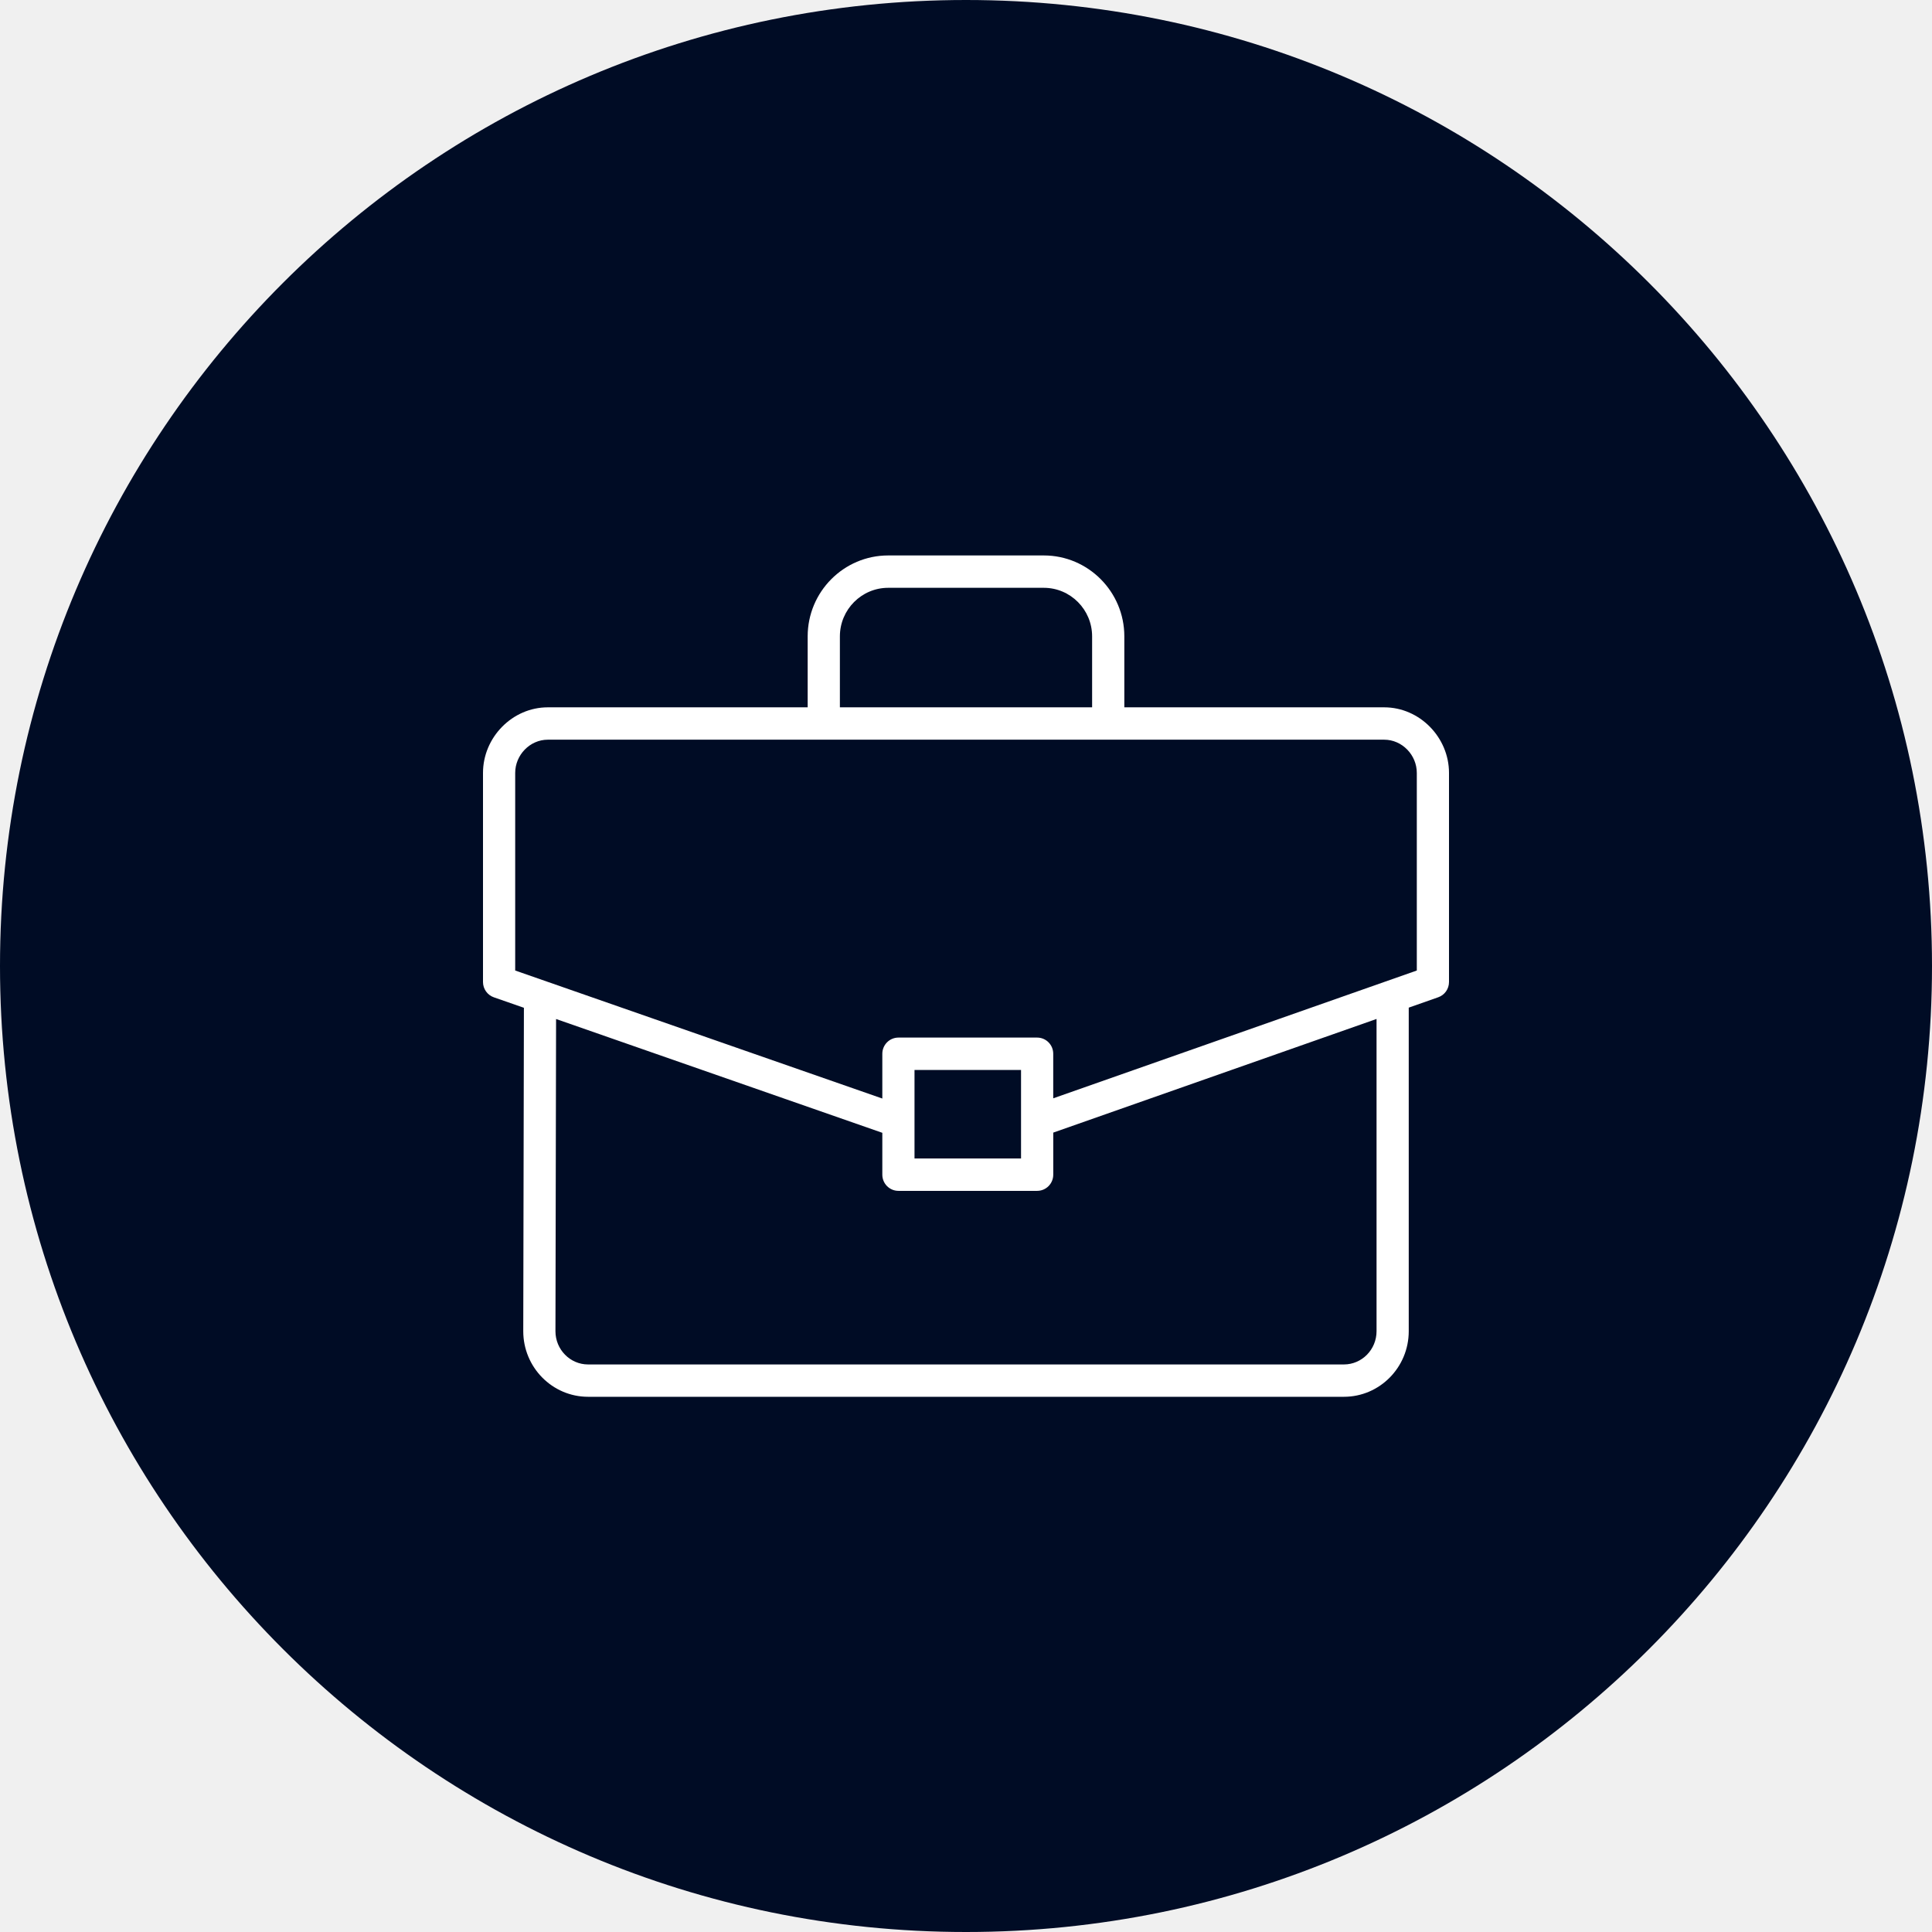
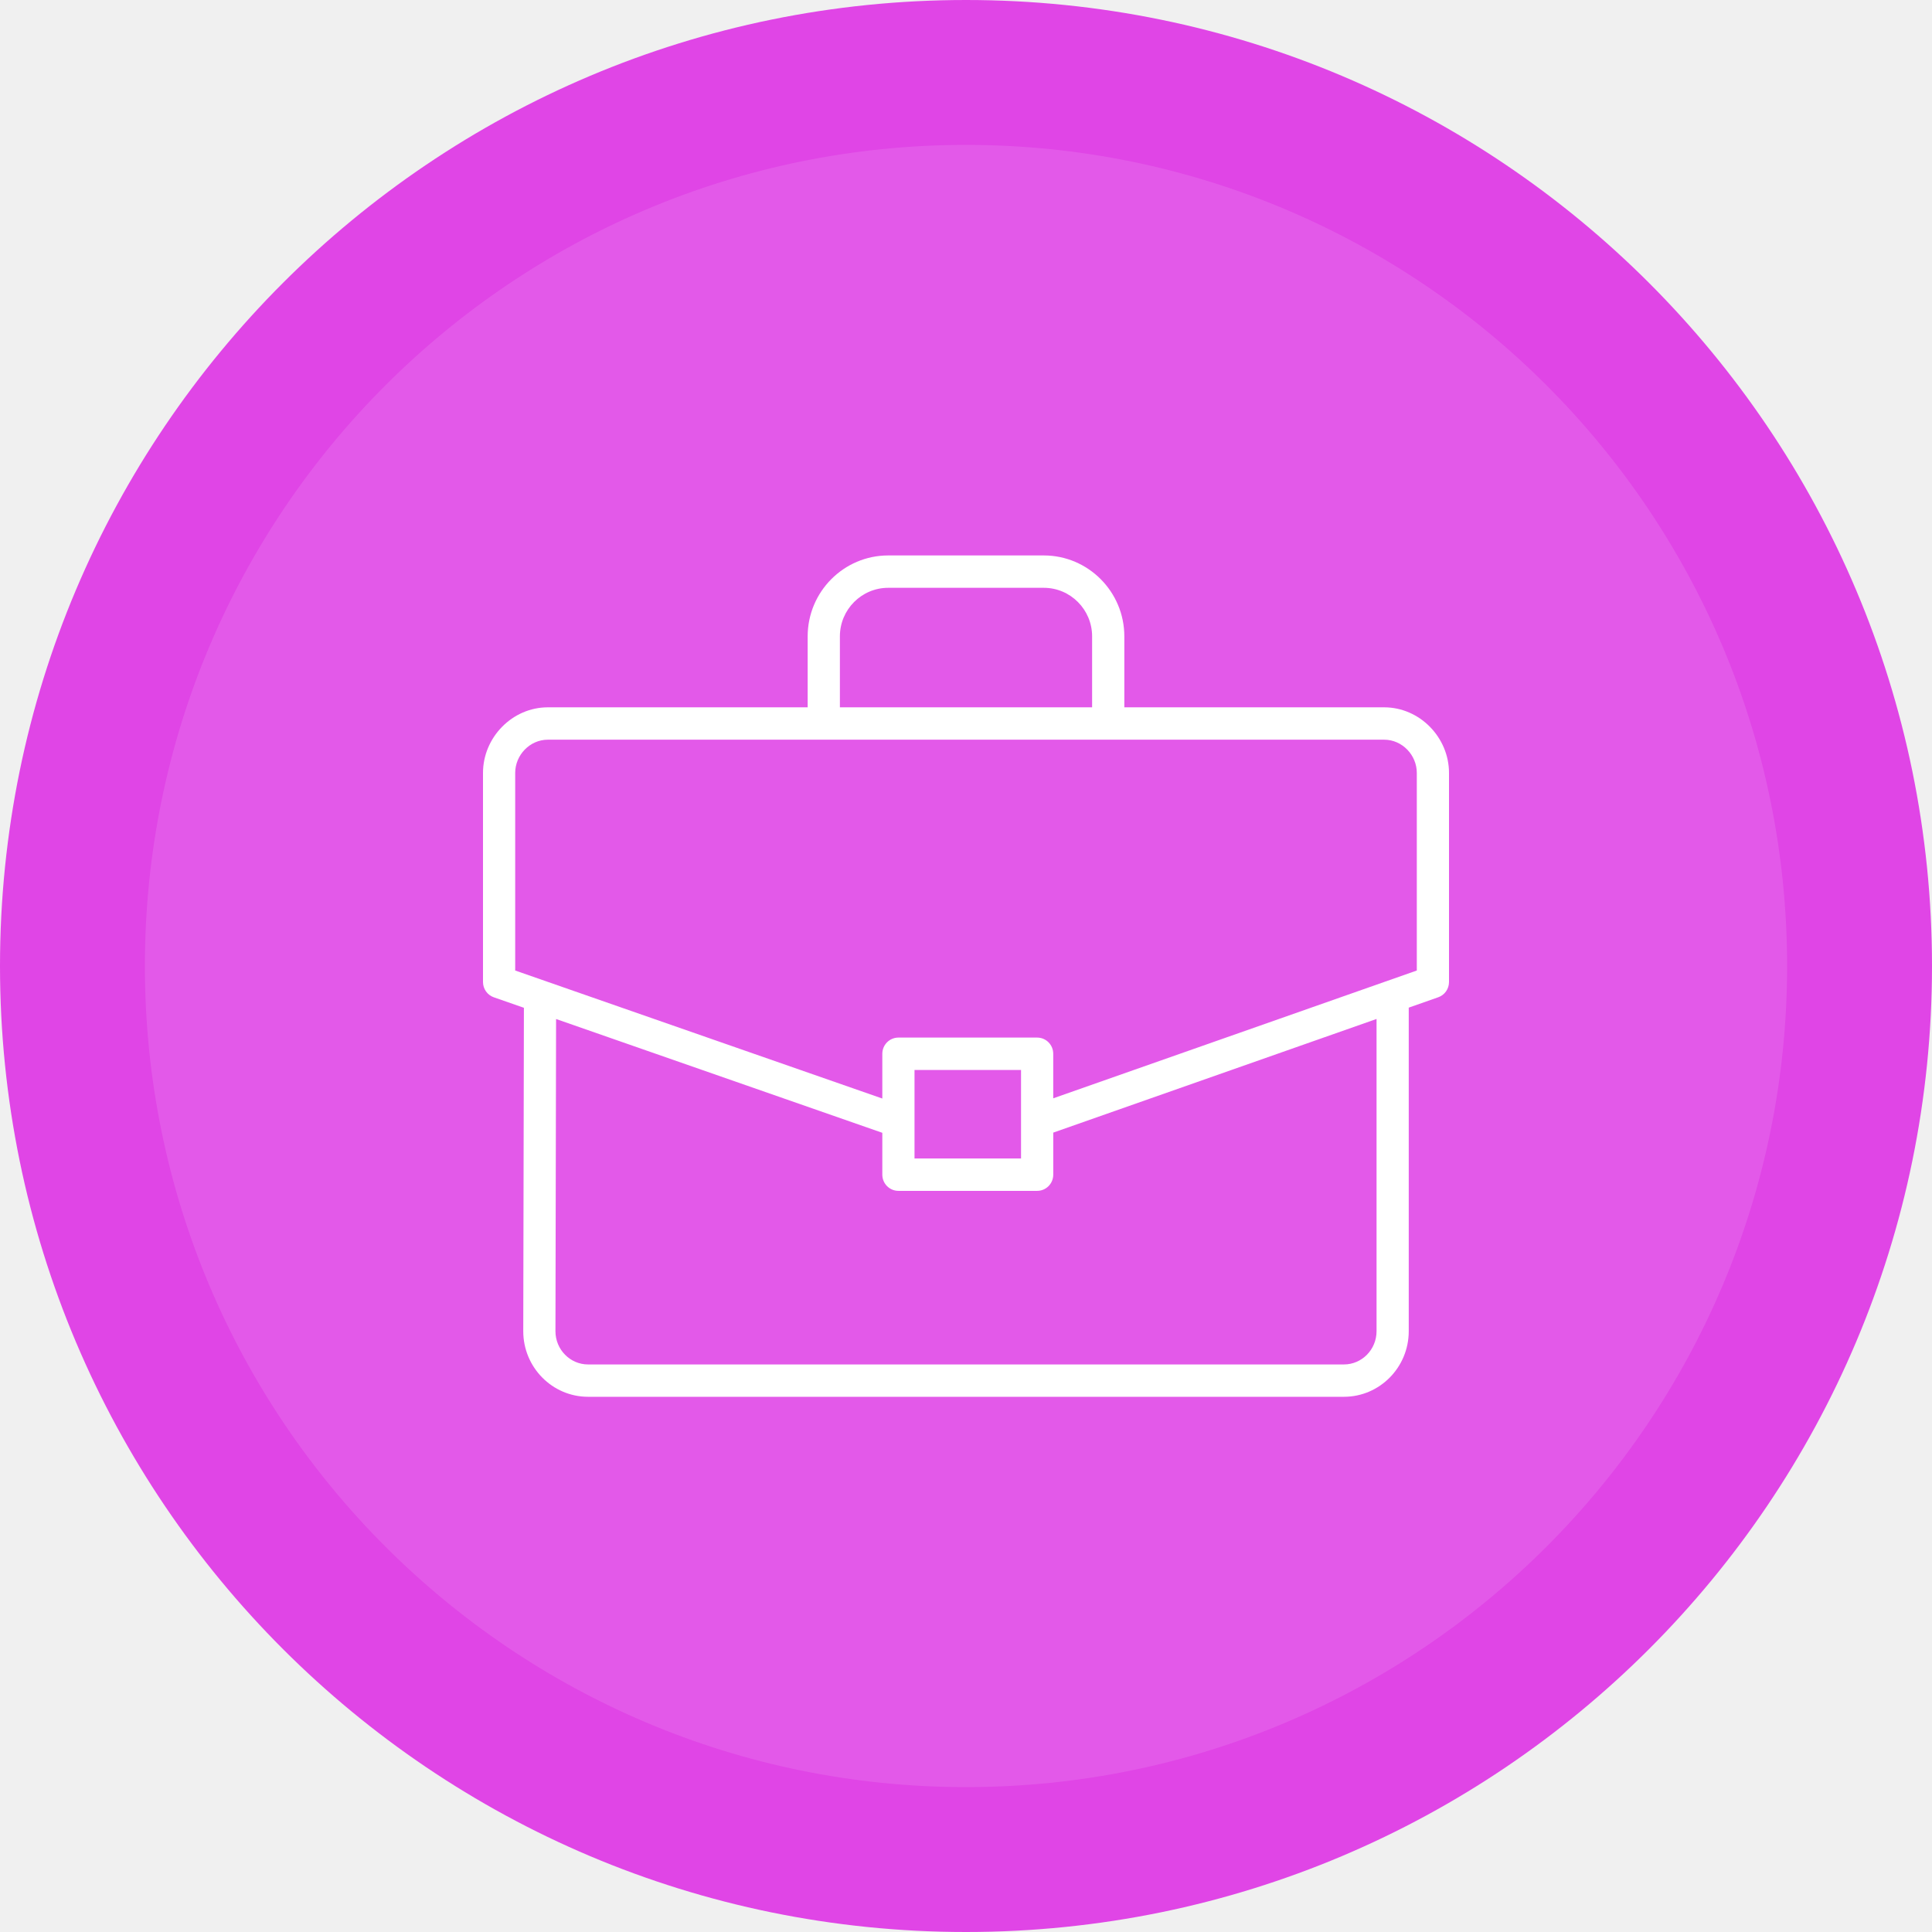
<svg xmlns="http://www.w3.org/2000/svg" width="80" height="80" viewBox="0 0 80 80" fill="none">
-   <circle cx="40" cy="40" r="40" fill="#000C25" />
+   <circle cx="40" cy="40" r="40" fill="#E045E6" />
  <path d="M57.316 29.289H46.556V26.35C46.556 24.503 45.06 23 43.222 23H36.778C34.94 23 33.444 24.503 33.444 26.35V29.289H22.684C21.213 29.289 20 30.534 20 32.005V40.663C20 40.948 20.18 41.202 20.448 41.296L21.694 41.73L21.667 55.122C21.667 56.62 22.871 57.838 24.351 57.838H55.649C57.129 57.838 58.333 56.62 58.333 55.122V41.724L59.553 41.295C59.821 41.202 60 40.948 60 40.663V32.005C60 30.534 58.787 29.289 57.316 29.289ZM34.778 26.35C34.778 25.242 35.675 24.34 36.778 24.34H43.222C44.325 24.34 45.222 25.242 45.222 26.35V29.289H34.778V26.35ZM57 55.122C57 55.881 56.394 56.499 55.649 56.499H24.351C23.606 56.499 23 55.881 23 55.123L23.026 42.195L36.535 46.907V48.641C36.535 49.011 36.834 49.311 37.202 49.311H42.946C43.314 49.311 43.613 49.011 43.613 48.641V46.899L57 42.193V55.122ZM37.868 47.97V44.304H42.279V47.97H37.868ZM58.667 40.187L43.612 45.479V43.634C43.612 43.264 43.314 42.964 42.946 42.964H37.202C36.834 42.964 36.535 43.264 36.535 43.634V45.488L21.333 40.187V32.005C21.333 31.264 21.94 30.629 22.684 30.629H57.316C58.06 30.629 58.667 31.263 58.667 32.005V40.187Z" fill="white" />
+   <circle cx="40" cy="40" r="34" fill="white" fill-opacity="0.11" />
</svg>
